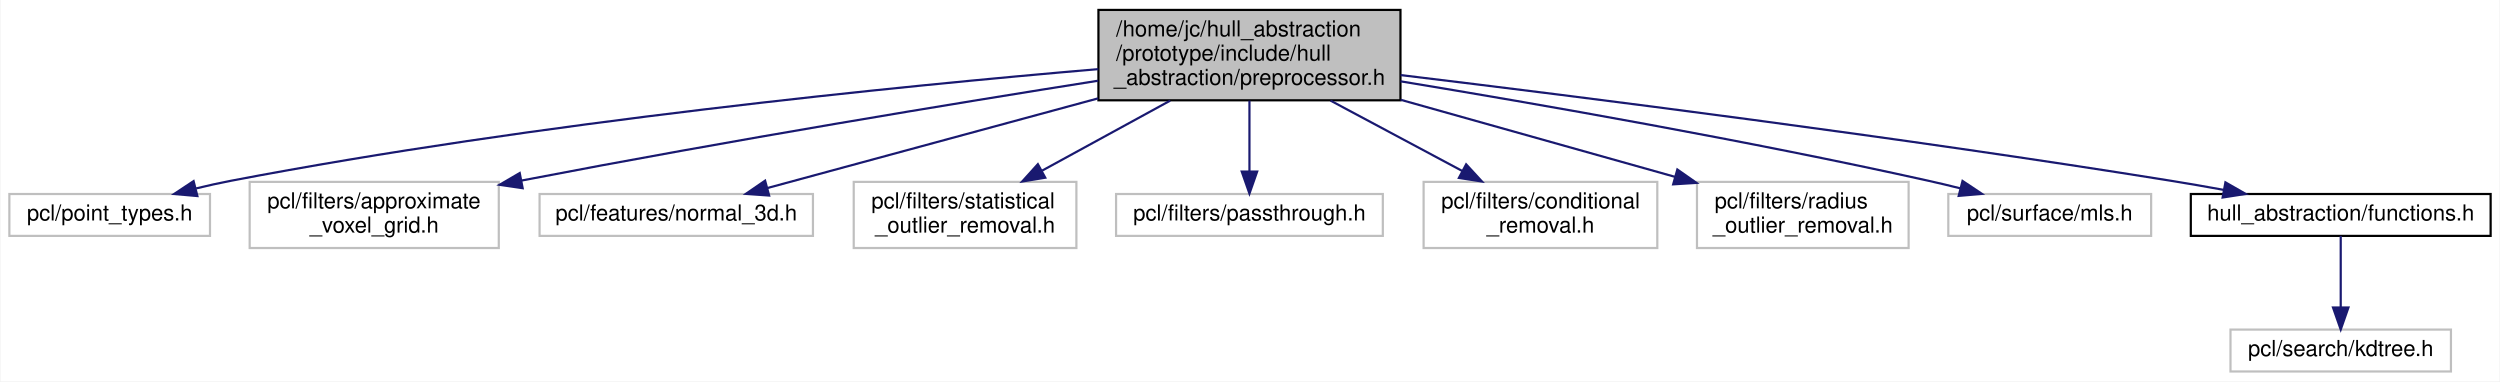
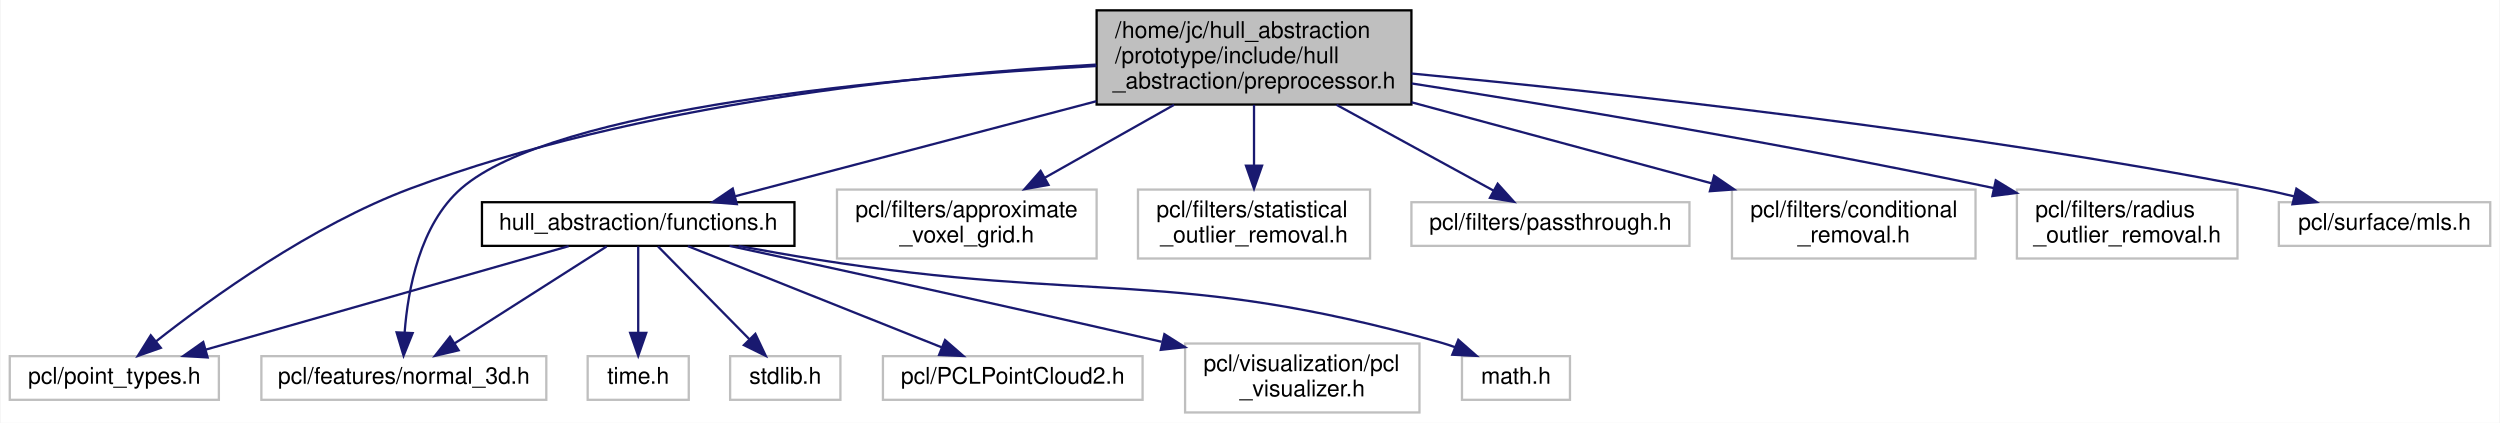
- <svg xmlns="http://www.w3.org/2000/svg" xmlns:xlink="http://www.w3.org/1999/xlink" width="1134pt" height="173pt" viewBox="0.00 0.00 1133.50 173.00">
-   <g id="graph0" class="graph" transform="scale(1 1) rotate(0) translate(4 169)">
-     <polygon fill="white" stroke="none" points="-4,4 -4,-169 1129.5,-169 1129.5,4 -4,4" />
+ <svg xmlns="http://www.w3.org/2000/svg" xmlns:xlink="http://www.w3.org/1999/xlink" width="1088pt" height="184pt" viewBox="0.00 0.00 1087.50 184.00">
+   <g id="graph0" class="graph" transform="scale(1 1) rotate(0) translate(4 180)">
+     <polygon fill="white" stroke="none" points="-4,4 -4,-180 1083.5,-180 1083.5,4 -4,4" />
    <g id="node1" class="node">
-       <polygon fill="#bfbfbf" stroke="black" points="494,-123.5 494,-164.5 631,-164.5 631,-123.5 494,-123.5" />
-       <text text-anchor="start" x="502" y="-152.5" font-family="Helvetica,sans-Serif" font-size="10.00">/home/jc/hull_abstraction</text>
-       <text text-anchor="start" x="502" y="-141.5" font-family="Helvetica,sans-Serif" font-size="10.00">/prototype/include/hull</text>
-       <text text-anchor="middle" x="562.5" y="-130.5" font-family="Helvetica,sans-Serif" font-size="10.00">_abstraction/preprocessor.h</text>
+       <polygon fill="#bfbfbf" stroke="black" points="473,-134.5 473,-175.5 610,-175.5 610,-134.5 473,-134.5" />
+       <text text-anchor="start" x="481" y="-163.5" font-family="Helvetica,sans-Serif" font-size="10.00">/home/jc/hull_abstraction</text>
+       <text text-anchor="start" x="481" y="-152.5" font-family="Helvetica,sans-Serif" font-size="10.00">/prototype/include/hull</text>
+       <text text-anchor="middle" x="541.5" y="-141.5" font-family="Helvetica,sans-Serif" font-size="10.00">_abstraction/preprocessor.h</text>
    </g>
    <g id="node2" class="node">
-       <polygon fill="white" stroke="#bfbfbf" points="0,-62 0,-81 91,-81 91,-62 0,-62" />
-       <text text-anchor="middle" x="45.5" y="-69" font-family="Helvetica,sans-Serif" font-size="10.00">pcl/point_types.h</text>
+       <polygon fill="white" stroke="#bfbfbf" points="0,-6 0,-25 91,-25 91,-6 0,-6" />
+       <text text-anchor="middle" x="45.5" y="-13" font-family="Helvetica,sans-Serif" font-size="10.00">pcl/point_types.h</text>
    </g>
    <g id="edge1" class="edge">
-       <path fill="none" stroke="midnightblue" d="M493.943,-137.649C403.329,-129.903 238.972,-113.516 100.5,-87 95.358,-86.015 89.987,-84.817 84.703,-83.535" />
-       <polygon fill="midnightblue" stroke="midnightblue" points="85.283,-80.071 74.729,-81.002 83.56,-86.856 85.283,-80.071" />
+       <path fill="none" stroke="midnightblue" d="M472.771,-151.888C397.412,-147.679 273.974,-135.152 174.5,-98 131.4,-81.903 87.409,-50.138 63.571,-31.371" />
+       <polygon fill="midnightblue" stroke="midnightblue" points="65.733,-28.618 55.74,-25.098 61.357,-34.082 65.733,-28.618" />
    </g>
    <g id="node3" class="node">
-       <polygon fill="white" stroke="#bfbfbf" points="109,-56.5 109,-86.5 222,-86.5 222,-56.5 109,-56.5" />
-       <text text-anchor="start" x="117" y="-74.5" font-family="Helvetica,sans-Serif" font-size="10.00">pcl/filters/approximate</text>
-       <text text-anchor="middle" x="165.5" y="-63.5" font-family="Helvetica,sans-Serif" font-size="10.00">_voxel_grid.h</text>
+       <polygon fill="white" stroke="#bfbfbf" points="360,-67.5 360,-97.5 473,-97.5 473,-67.5 360,-67.5" />
+       <text text-anchor="start" x="368" y="-85.5" font-family="Helvetica,sans-Serif" font-size="10.00">pcl/filters/approximate</text>
+       <text text-anchor="middle" x="416.5" y="-74.5" font-family="Helvetica,sans-Serif" font-size="10.00">_voxel_grid.h</text>
    </g>
    <g id="edge2" class="edge">
-       <path fill="none" stroke="midnightblue" d="M493.859,-132.386C429.02,-122.132 328.819,-105.701 232.277,-87.097" />
-       <polygon fill="midnightblue" stroke="midnightblue" points="232.828,-83.639 222.345,-85.173 231.497,-90.511 232.828,-83.639" />
+       <path fill="none" stroke="midnightblue" d="M506.681,-134.362C489.087,-124.439 467.826,-112.448 450.368,-102.601" />
+       <polygon fill="midnightblue" stroke="midnightblue" points="452.054,-99.534 441.624,-97.67 448.615,-105.631 452.054,-99.534" />
    </g>
    <g id="node4" class="node">
-       <polygon fill="white" stroke="#bfbfbf" points="240.5,-62 240.5,-81 364.5,-81 364.5,-62 240.5,-62" />
-       <text text-anchor="middle" x="302.5" y="-69" font-family="Helvetica,sans-Serif" font-size="10.00">pcl/features/normal_3d.h</text>
+       <polygon fill="white" stroke="#bfbfbf" points="109.5,-6 109.5,-25 233.5,-25 233.5,-6 109.5,-6" />
+       <text text-anchor="middle" x="171.5" y="-13" font-family="Helvetica,sans-Serif" font-size="10.00">pcl/features/normal_3d.h</text>
    </g>
    <g id="edge3" class="edge">
-       <path fill="none" stroke="midnightblue" d="M493.848,-124.385C446.137,-111.448 384.12,-94.632 343.824,-83.705" />
-       <polygon fill="midnightblue" stroke="midnightblue" points="344.636,-80.299 334.068,-81.06 342.804,-87.055 344.636,-80.299" />
+       <path fill="none" stroke="midnightblue" d="M472.897,-151.271C384.302,-146.363 236.692,-133.041 196.5,-98 178.493,-82.301 173.255,-53.998 171.842,-35.227" />
+       <polygon fill="midnightblue" stroke="midnightblue" points="175.337,-35.034 171.381,-25.206 168.344,-35.356 175.337,-35.034" />
    </g>
    <g id="node5" class="node">
-       <polygon fill="white" stroke="#bfbfbf" points="383,-56.5 383,-86.5 484,-86.5 484,-56.5 383,-56.5" />
-       <text text-anchor="start" x="391" y="-74.5" font-family="Helvetica,sans-Serif" font-size="10.00">pcl/filters/statistical</text>
-       <text text-anchor="middle" x="433.5" y="-63.5" font-family="Helvetica,sans-Serif" font-size="10.00">_outlier_removal.h</text>
+       <polygon fill="white" stroke="#bfbfbf" points="491,-67.5 491,-97.5 592,-97.5 592,-67.5 491,-67.5" />
+       <text text-anchor="start" x="499" y="-85.5" font-family="Helvetica,sans-Serif" font-size="10.00">pcl/filters/statistical</text>
+       <text text-anchor="middle" x="541.5" y="-74.5" font-family="Helvetica,sans-Serif" font-size="10.00">_outlier_removal.h</text>
    </g>
    <g id="edge4" class="edge">
-       <path fill="none" stroke="midnightblue" d="M526.566,-123.362C508.41,-113.439 486.468,-101.448 468.451,-91.601" />
-       <polygon fill="midnightblue" stroke="midnightblue" points="469.882,-88.394 459.428,-86.67 466.525,-94.537 469.882,-88.394" />
+       <path fill="none" stroke="midnightblue" d="M541.5,-134.362C541.5,-126.226 541.5,-116.7 541.5,-108.105" />
+       <polygon fill="midnightblue" stroke="midnightblue" points="545,-107.892 541.5,-97.892 538,-107.892 545,-107.892" />
    </g>
    <g id="node6" class="node">
-       <polygon fill="white" stroke="#bfbfbf" points="502,-62 502,-81 623,-81 623,-62 502,-62" />
-       <text text-anchor="middle" x="562.5" y="-69" font-family="Helvetica,sans-Serif" font-size="10.00">pcl/filters/passthrough.h</text>
+       <polygon fill="white" stroke="#bfbfbf" points="610,-73 610,-92 731,-92 731,-73 610,-73" />
+       <text text-anchor="middle" x="670.5" y="-80" font-family="Helvetica,sans-Serif" font-size="10.00">pcl/filters/passthrough.h</text>
    </g>
    <g id="edge5" class="edge">
-       <path fill="none" stroke="midnightblue" d="M562.5,-123.362C562.5,-113.297 562.5,-101.104 562.5,-91.18" />
-       <polygon fill="midnightblue" stroke="midnightblue" points="566,-91.173 562.5,-81.173 559,-91.173 566,-91.173" />
+       <path fill="none" stroke="midnightblue" d="M577.434,-134.362C599.217,-122.457 626.447,-107.576 645.813,-96.992" />
+       <polygon fill="midnightblue" stroke="midnightblue" points="647.533,-100.04 654.63,-92.173 644.176,-93.898 647.533,-100.04" />
    </g>
    <g id="node7" class="node">
-       <polygon fill="white" stroke="#bfbfbf" points="641.5,-56.5 641.5,-86.5 747.5,-86.5 747.5,-56.5 641.5,-56.5" />
-       <text text-anchor="start" x="649.5" y="-74.5" font-family="Helvetica,sans-Serif" font-size="10.00">pcl/filters/conditional</text>
-       <text text-anchor="middle" x="694.5" y="-63.5" font-family="Helvetica,sans-Serif" font-size="10.00">_removal.h</text>
+       <polygon fill="white" stroke="#bfbfbf" points="749.5,-67.5 749.5,-97.5 855.5,-97.5 855.5,-67.5 749.5,-67.5" />
+       <text text-anchor="start" x="757.5" y="-85.5" font-family="Helvetica,sans-Serif" font-size="10.00">pcl/filters/conditional</text>
+       <text text-anchor="middle" x="802.5" y="-74.5" font-family="Helvetica,sans-Serif" font-size="10.00">_removal.h</text>
    </g>
    <g id="edge6" class="edge">
-       <path fill="none" stroke="midnightblue" d="M599.269,-123.362C617.933,-113.393 640.506,-101.338 658.989,-91.466" />
-       <polygon fill="midnightblue" stroke="midnightblue" points="660.797,-94.468 667.969,-86.67 657.499,-88.294 660.797,-94.468" />
+       <path fill="none" stroke="midnightblue" d="M610.075,-135.477C650.592,-124.533 701.477,-110.788 740.743,-100.182" />
+       <polygon fill="midnightblue" stroke="midnightblue" points="741.72,-103.543 750.462,-97.556 739.895,-96.785 741.72,-103.543" />
    </g>
    <g id="node8" class="node">
-       <polygon fill="white" stroke="#bfbfbf" points="765.5,-56.5 765.5,-86.5 861.5,-86.5 861.5,-56.5 765.5,-56.5" />
-       <text text-anchor="start" x="773.5" y="-74.5" font-family="Helvetica,sans-Serif" font-size="10.00">pcl/filters/radius</text>
-       <text text-anchor="middle" x="813.5" y="-63.5" font-family="Helvetica,sans-Serif" font-size="10.00">_outlier_removal.h</text>
+       <polygon fill="white" stroke="#bfbfbf" points="873.5,-67.5 873.5,-97.5 969.5,-97.5 969.5,-67.5 873.5,-67.5" />
+       <text text-anchor="start" x="881.5" y="-85.5" font-family="Helvetica,sans-Serif" font-size="10.00">pcl/filters/radius</text>
+       <text text-anchor="middle" x="921.5" y="-74.5" font-family="Helvetica,sans-Serif" font-size="10.00">_outlier_removal.h</text>
    </g>
    <g id="edge7" class="edge">
-       <path fill="none" stroke="midnightblue" d="M631.087,-123.736C670.127,-112.77 718.489,-99.186 755.606,-88.761" />
-       <polygon fill="midnightblue" stroke="midnightblue" points="756.591,-92.12 765.272,-86.046 754.698,-85.381 756.591,-92.12" />
+       <path fill="none" stroke="midnightblue" d="M610.163,-143.676C673.512,-133.791 770.359,-117.772 863.488,-98.125" />
+       <polygon fill="midnightblue" stroke="midnightblue" points="864.306,-101.529 873.36,-96.025 862.85,-94.682 864.306,-101.529" />
    </g>
    <g id="node9" class="node">
-       <polygon fill="white" stroke="#bfbfbf" points="879.5,-62 879.5,-81 971.5,-81 971.5,-62 879.5,-62" />
-       <text text-anchor="middle" x="925.5" y="-69" font-family="Helvetica,sans-Serif" font-size="10.00">pcl/surface/mls.h</text>
+       <polygon fill="white" stroke="#bfbfbf" points="987.5,-73 987.5,-92 1079.5,-92 1079.5,-73 987.5,-73" />
+       <text text-anchor="middle" x="1033.5" y="-80" font-family="Helvetica,sans-Serif" font-size="10.00">pcl/surface/mls.h</text>
    </g>
    <g id="edge8" class="edge">
-       <path fill="none" stroke="midnightblue" d="M631.008,-132.117C693.628,-121.797 788.666,-105.198 870.5,-87 875.193,-85.956 880.091,-84.785 884.945,-83.573" />
-       <polygon fill="midnightblue" stroke="midnightblue" points="885.951,-86.928 894.769,-81.054 884.213,-80.147 885.951,-86.928" />
+       <path fill="none" stroke="midnightblue" d="M610.066,-148.003C696.491,-139.806 849.373,-123.184 978.5,-98 983.579,-97.009 988.884,-95.817 994.109,-94.546" />
+       <polygon fill="midnightblue" stroke="midnightblue" points="995.147,-97.894 1003.98,-92.04 993.424,-91.109 995.147,-97.894" />
    </g>
    <g id="node10" class="node">
      <g id="a_node10">
        <a xlink:href="functions_8h.html" target="_top" xlink:title="hull_abstraction/functions.h">
-           <polygon fill="white" stroke="black" points="989.5,-62 989.5,-81 1125.5,-81 1125.5,-62 989.5,-62" />
-           <text text-anchor="middle" x="1057.5" y="-69" font-family="Helvetica,sans-Serif" font-size="10.00">hull_abstraction/functions.h</text>
+           <polygon fill="white" stroke="black" points="205.5,-73 205.5,-92 341.5,-92 341.5,-73 205.5,-73" />
+           <text text-anchor="middle" x="273.5" y="-80" font-family="Helvetica,sans-Serif" font-size="10.00">hull_abstraction/functions.h</text>
        </a>
      </g>
    </g>
    <g id="edge9" class="edge">
-       <path fill="none" stroke="midnightblue" d="M631.086,-134.942C714.029,-124.936 857.793,-106.759 980.5,-87 988.243,-85.753 996.404,-84.332 1004.4,-82.879" />
-       <polygon fill="midnightblue" stroke="midnightblue" points="1005.2,-86.291 1014.4,-81.032 1003.93,-79.407 1005.2,-86.291" />
+       <path fill="none" stroke="midnightblue" d="M472.831,-135.936C423.259,-122.895 357.892,-105.7 315.773,-94.62" />
+       <polygon fill="midnightblue" stroke="midnightblue" points="316.412,-91.169 305.851,-92.01 314.632,-97.939 316.412,-91.169" />
+     </g>
+     <g id="edge13" class="edge">
+       <path fill="none" stroke="midnightblue" d="M243.223,-72.868C202.569,-61.278 130.254,-40.662 85.254,-27.834" />
+       <polygon fill="midnightblue" stroke="midnightblue" points="86.115,-24.439 75.539,-25.064 84.196,-31.171 86.115,-24.439" />
+     </g>
+     <g id="edge15" class="edge">
+       <path fill="none" stroke="midnightblue" d="M259.744,-72.734C242.768,-61.916 213.686,-43.383 193.573,-30.566" />
+       <polygon fill="midnightblue" stroke="midnightblue" points="195.352,-27.55 185.038,-25.127 191.59,-33.453 195.352,-27.55" />
    </g>
    <g id="node11" class="node">
-       <polygon fill="white" stroke="#bfbfbf" points="1007.5,-0.5 1007.5,-19.5 1107.5,-19.5 1107.5,-0.5 1007.5,-0.5" />
-       <text text-anchor="middle" x="1057.5" y="-7.5" font-family="Helvetica,sans-Serif" font-size="10.00">pcl/search/kdtree.h</text>
+       <polygon fill="white" stroke="#bfbfbf" points="632,-6 632,-25 679,-25 679,-6 632,-6" />
+       <text text-anchor="middle" x="655.5" y="-13" font-family="Helvetica,sans-Serif" font-size="10.00">math.h</text>
    </g>
    <g id="edge10" class="edge">
-       <path fill="none" stroke="midnightblue" d="M1057.5,-61.975C1057.5,-53.58 1057.5,-40.481 1057.5,-29.663" />
-       <polygon fill="midnightblue" stroke="midnightblue" points="1061,-29.509 1057.5,-19.509 1054,-29.509 1061,-29.509" />
+       <path fill="none" stroke="midnightblue" d="M317.16,-72.972C328.335,-70.902 340.346,-68.776 351.5,-67 471.49,-47.89 505.498,-63.764 622.5,-31 624.654,-30.397 626.85,-29.679 629.035,-28.891" />
+       <polygon fill="midnightblue" stroke="midnightblue" points="630.408,-32.111 638.369,-25.119 627.786,-25.621 630.408,-32.111" />
+     </g>
+     <g id="node12" class="node">
+       <polygon fill="white" stroke="#bfbfbf" points="251.5,-6 251.5,-25 295.5,-25 295.5,-6 251.5,-6" />
+       <text text-anchor="middle" x="273.5" y="-13" font-family="Helvetica,sans-Serif" font-size="10.00">time.h</text>
+     </g>
+     <g id="edge11" class="edge">
+       <path fill="none" stroke="midnightblue" d="M273.5,-72.734C273.5,-63.183 273.5,-47.618 273.5,-35.283" />
+       <polygon fill="midnightblue" stroke="midnightblue" points="277,-35.127 273.5,-25.127 270,-35.127 277,-35.127" />
+     </g>
+     <g id="node13" class="node">
+       <polygon fill="white" stroke="#bfbfbf" points="313.5,-6 313.5,-25 361.5,-25 361.5,-6 313.5,-6" />
+       <text text-anchor="middle" x="337.5" y="-13" font-family="Helvetica,sans-Serif" font-size="10.00">stdlib.h</text>
+     </g>
+     <g id="edge12" class="edge">
+       <path fill="none" stroke="midnightblue" d="M282.131,-72.734C292.303,-62.403 309.402,-45.037 321.912,-32.331" />
+       <polygon fill="midnightblue" stroke="midnightblue" points="324.483,-34.709 329.005,-25.127 319.495,-29.797 324.483,-34.709" />
+     </g>
+     <g id="node14" class="node">
+       <polygon fill="white" stroke="#bfbfbf" points="380,-6 380,-25 493,-25 493,-6 380,-6" />
+       <text text-anchor="middle" x="436.5" y="-13" font-family="Helvetica,sans-Serif" font-size="10.00">pcl/PCLPointCloud2.h</text>
+     </g>
+     <g id="edge14" class="edge">
+       <path fill="none" stroke="midnightblue" d="M295.145,-72.868C323.477,-61.571 373.316,-41.696 405.609,-28.818" />
+       <polygon fill="midnightblue" stroke="midnightblue" points="407.033,-32.019 415.025,-25.064 404.44,-25.517 407.033,-32.019" />
+     </g>
+     <g id="node15" class="node">
+       <polygon fill="white" stroke="#bfbfbf" points="511.5,-0.5 511.5,-30.5 613.5,-30.5 613.5,-0.5 511.5,-0.5" />
+       <text text-anchor="start" x="519.5" y="-18.5" font-family="Helvetica,sans-Serif" font-size="10.00">pcl/visualization/pcl</text>
+       <text text-anchor="middle" x="562.5" y="-7.5" font-family="Helvetica,sans-Serif" font-size="10.00">_visualizer.h</text>
+     </g>
+     <g id="edge16" class="edge">
+       <path fill="none" stroke="midnightblue" d="M313.27,-72.983C356.935,-63.576 429.378,-47.805 501.31,-31.25" />
+       <polygon fill="midnightblue" stroke="midnightblue" points="502.496,-34.569 511.453,-28.91 500.922,-27.748 502.496,-34.569" />
    </g>
  </g>
</svg>
